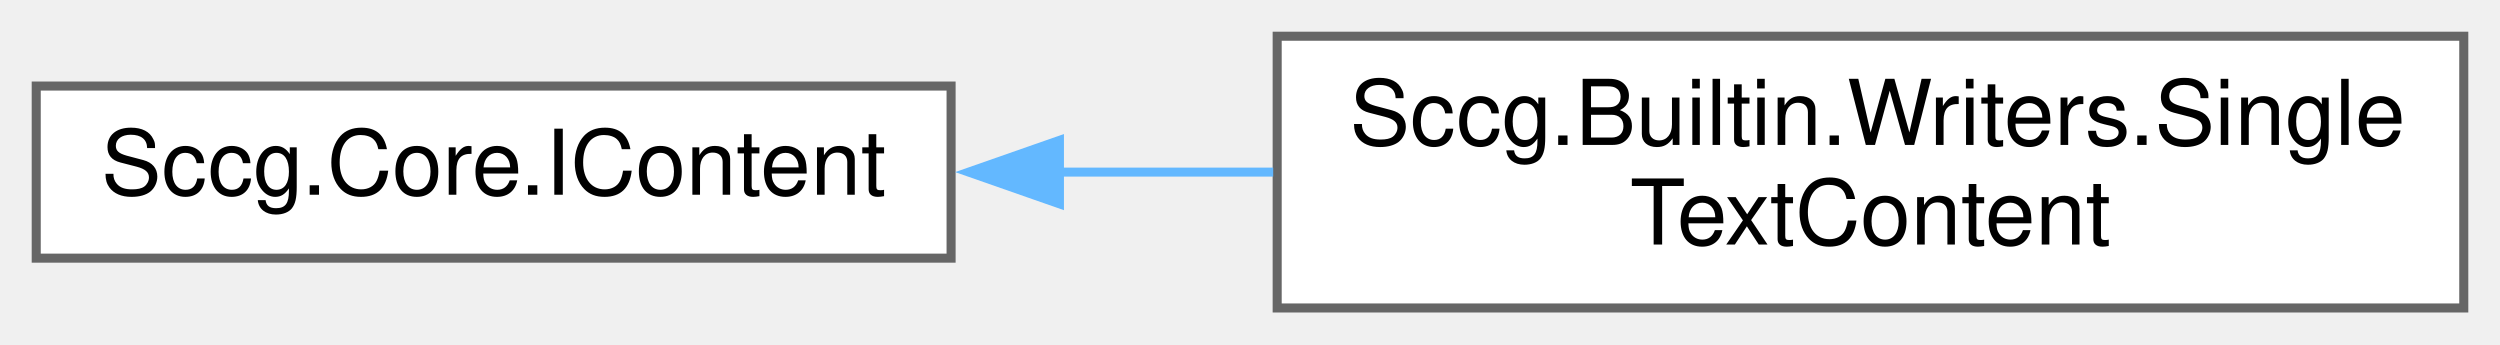
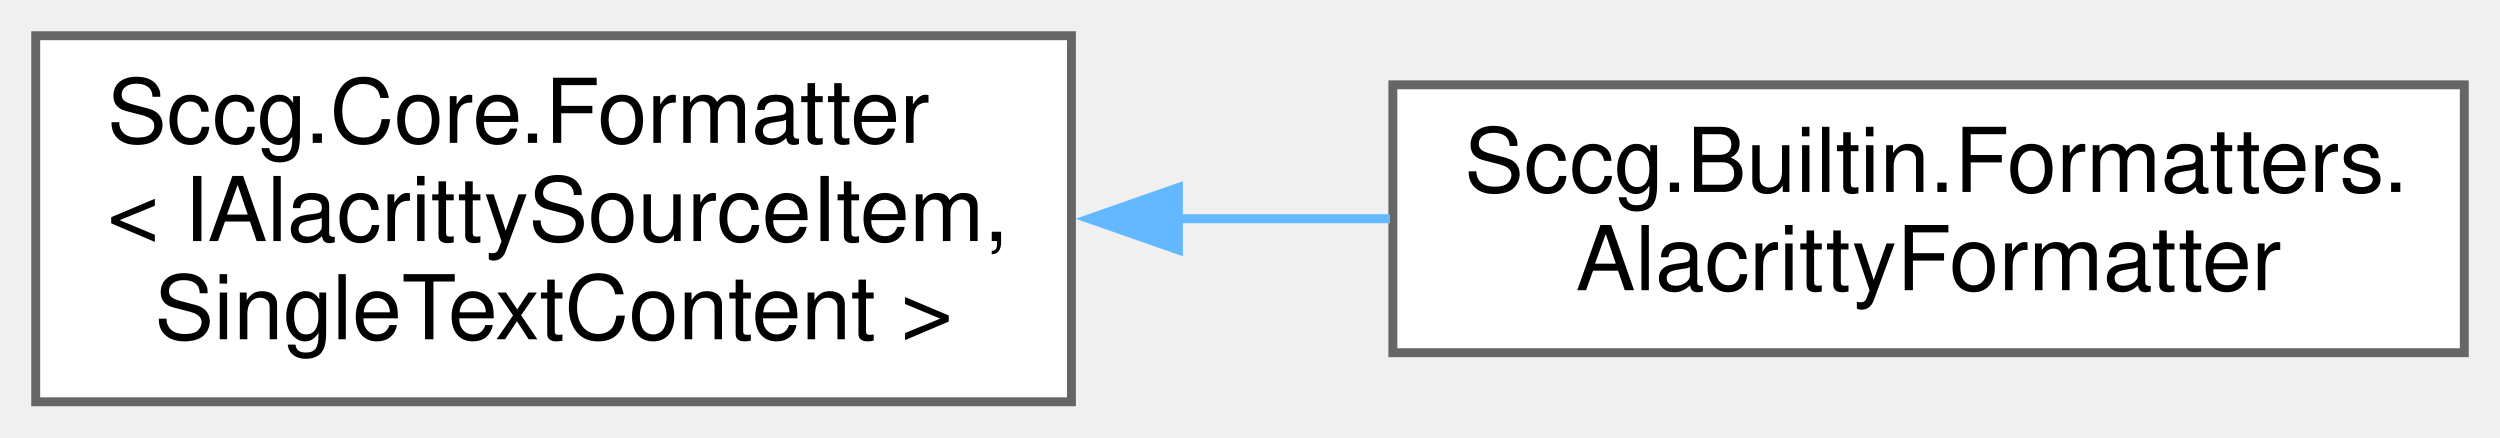
- <svg xmlns="http://www.w3.org/2000/svg" xmlns:xlink="http://www.w3.org/1999/xlink" width="276pt" height="38pt" viewBox="0.00 0.00 276.00 38.00">
-   <g id="graph0" class="graph" transform="scale(1 1) rotate(0) translate(4 34)">
+ <svg xmlns="http://www.w3.org/2000/svg" xmlns:xlink="http://www.w3.org/1999/xlink" width="280pt" height="49pt" viewBox="0.00 0.00 280.00 49.00">
+   <g id="graph0" class="graph" transform="scale(1 1) rotate(0) translate(4 45)">
    <g id="node1" class="node">
      <g id="a_node1">
-         <a xlink:href="interfaceSccg_1_1Core_1_1IContent.html" target="_top" xlink:title="Represents a content.">
-           <polygon fill="white" stroke="#666666" points="101,-24.5 0,-24.5 0,-5.5 101,-5.5 101,-24.5" />
-           <text text-anchor="middle" x="50.5" y="-12.5" font-family="Helvetica,sans-Serif" font-size="10.00">Sccg.Core.IContent</text>
+         <a xlink:href="classSccg_1_1Core_1_1Formatter.html" target="_top" xlink:title=" ">
+           <polygon fill="white" stroke="#666666" points="116,-41 0,-41 0,0 116,0 116,-41" />
+           <text text-anchor="start" x="8" y="-29" font-family="Helvetica,sans-Serif" font-size="10.00">Sccg.Core.Formatter</text>
+           <text text-anchor="start" x="8" y="-18" font-family="Helvetica,sans-Serif" font-size="10.00">&lt; IAlacrittySourceItem,</text>
+           <text text-anchor="middle" x="58" y="-7" font-family="Helvetica,sans-Serif" font-size="10.00"> SingleTextContent &gt;</text>
        </a>
      </g>
    </g>
    <g id="node2" class="node">
      <g id="a_node2">
-         <a xlink:href="classSccg_1_1Builtin_1_1Writers_1_1SingleTextContent.html" target="_top" xlink:title="Represents a single file text content.">
-           <polygon fill="white" stroke="#666666" points="268,-30 137,-30 137,0 268,0 268,-30" />
-           <text text-anchor="start" x="145" y="-18" font-family="Helvetica,sans-Serif" font-size="10.00">Sccg.Builtin.Writers.Single</text>
-           <text text-anchor="middle" x="202.5" y="-7" font-family="Helvetica,sans-Serif" font-size="10.00">TextContent</text>
+         <a xlink:href="classSccg_1_1Builtin_1_1Formatters_1_1AlacrittyFormatter.html" target="_top" xlink:title="Alacritty config with YAML. This formatter formats IAlacrittySourceItem.">
+           <polygon fill="white" stroke="#666666" points="272,-35.5 152,-35.5 152,-5.5 272,-5.5 272,-35.5" />
+           <text text-anchor="start" x="160" y="-23.5" font-family="Helvetica,sans-Serif" font-size="10.00">Sccg.Builtin.Formatters.</text>
+           <text text-anchor="middle" x="212" y="-12.5" font-family="Helvetica,sans-Serif" font-size="10.00">AlacrittyFormatter</text>
        </a>
      </g>
    </g>
    <g id="edge1" class="edge">
-       <path fill="none" stroke="#63b8ff" d="M112.75,-15C120.6,-15 128.66,-15 136.56,-15" />
-       <polygon fill="#63b8ff" stroke="#63b8ff" points="112.96,-11.5 102.96,-15 112.96,-18.5 112.96,-11.5" />
+       <path fill="none" stroke="#63b8ff" d="M127.96,-20.5C135.88,-20.5 143.9,-20.5 151.68,-20.5" />
+       <polygon fill="#63b8ff" stroke="#63b8ff" points="127.98,-17 117.98,-20.5 127.98,-24 127.98,-17" />
    </g>
  </g>
</svg>
